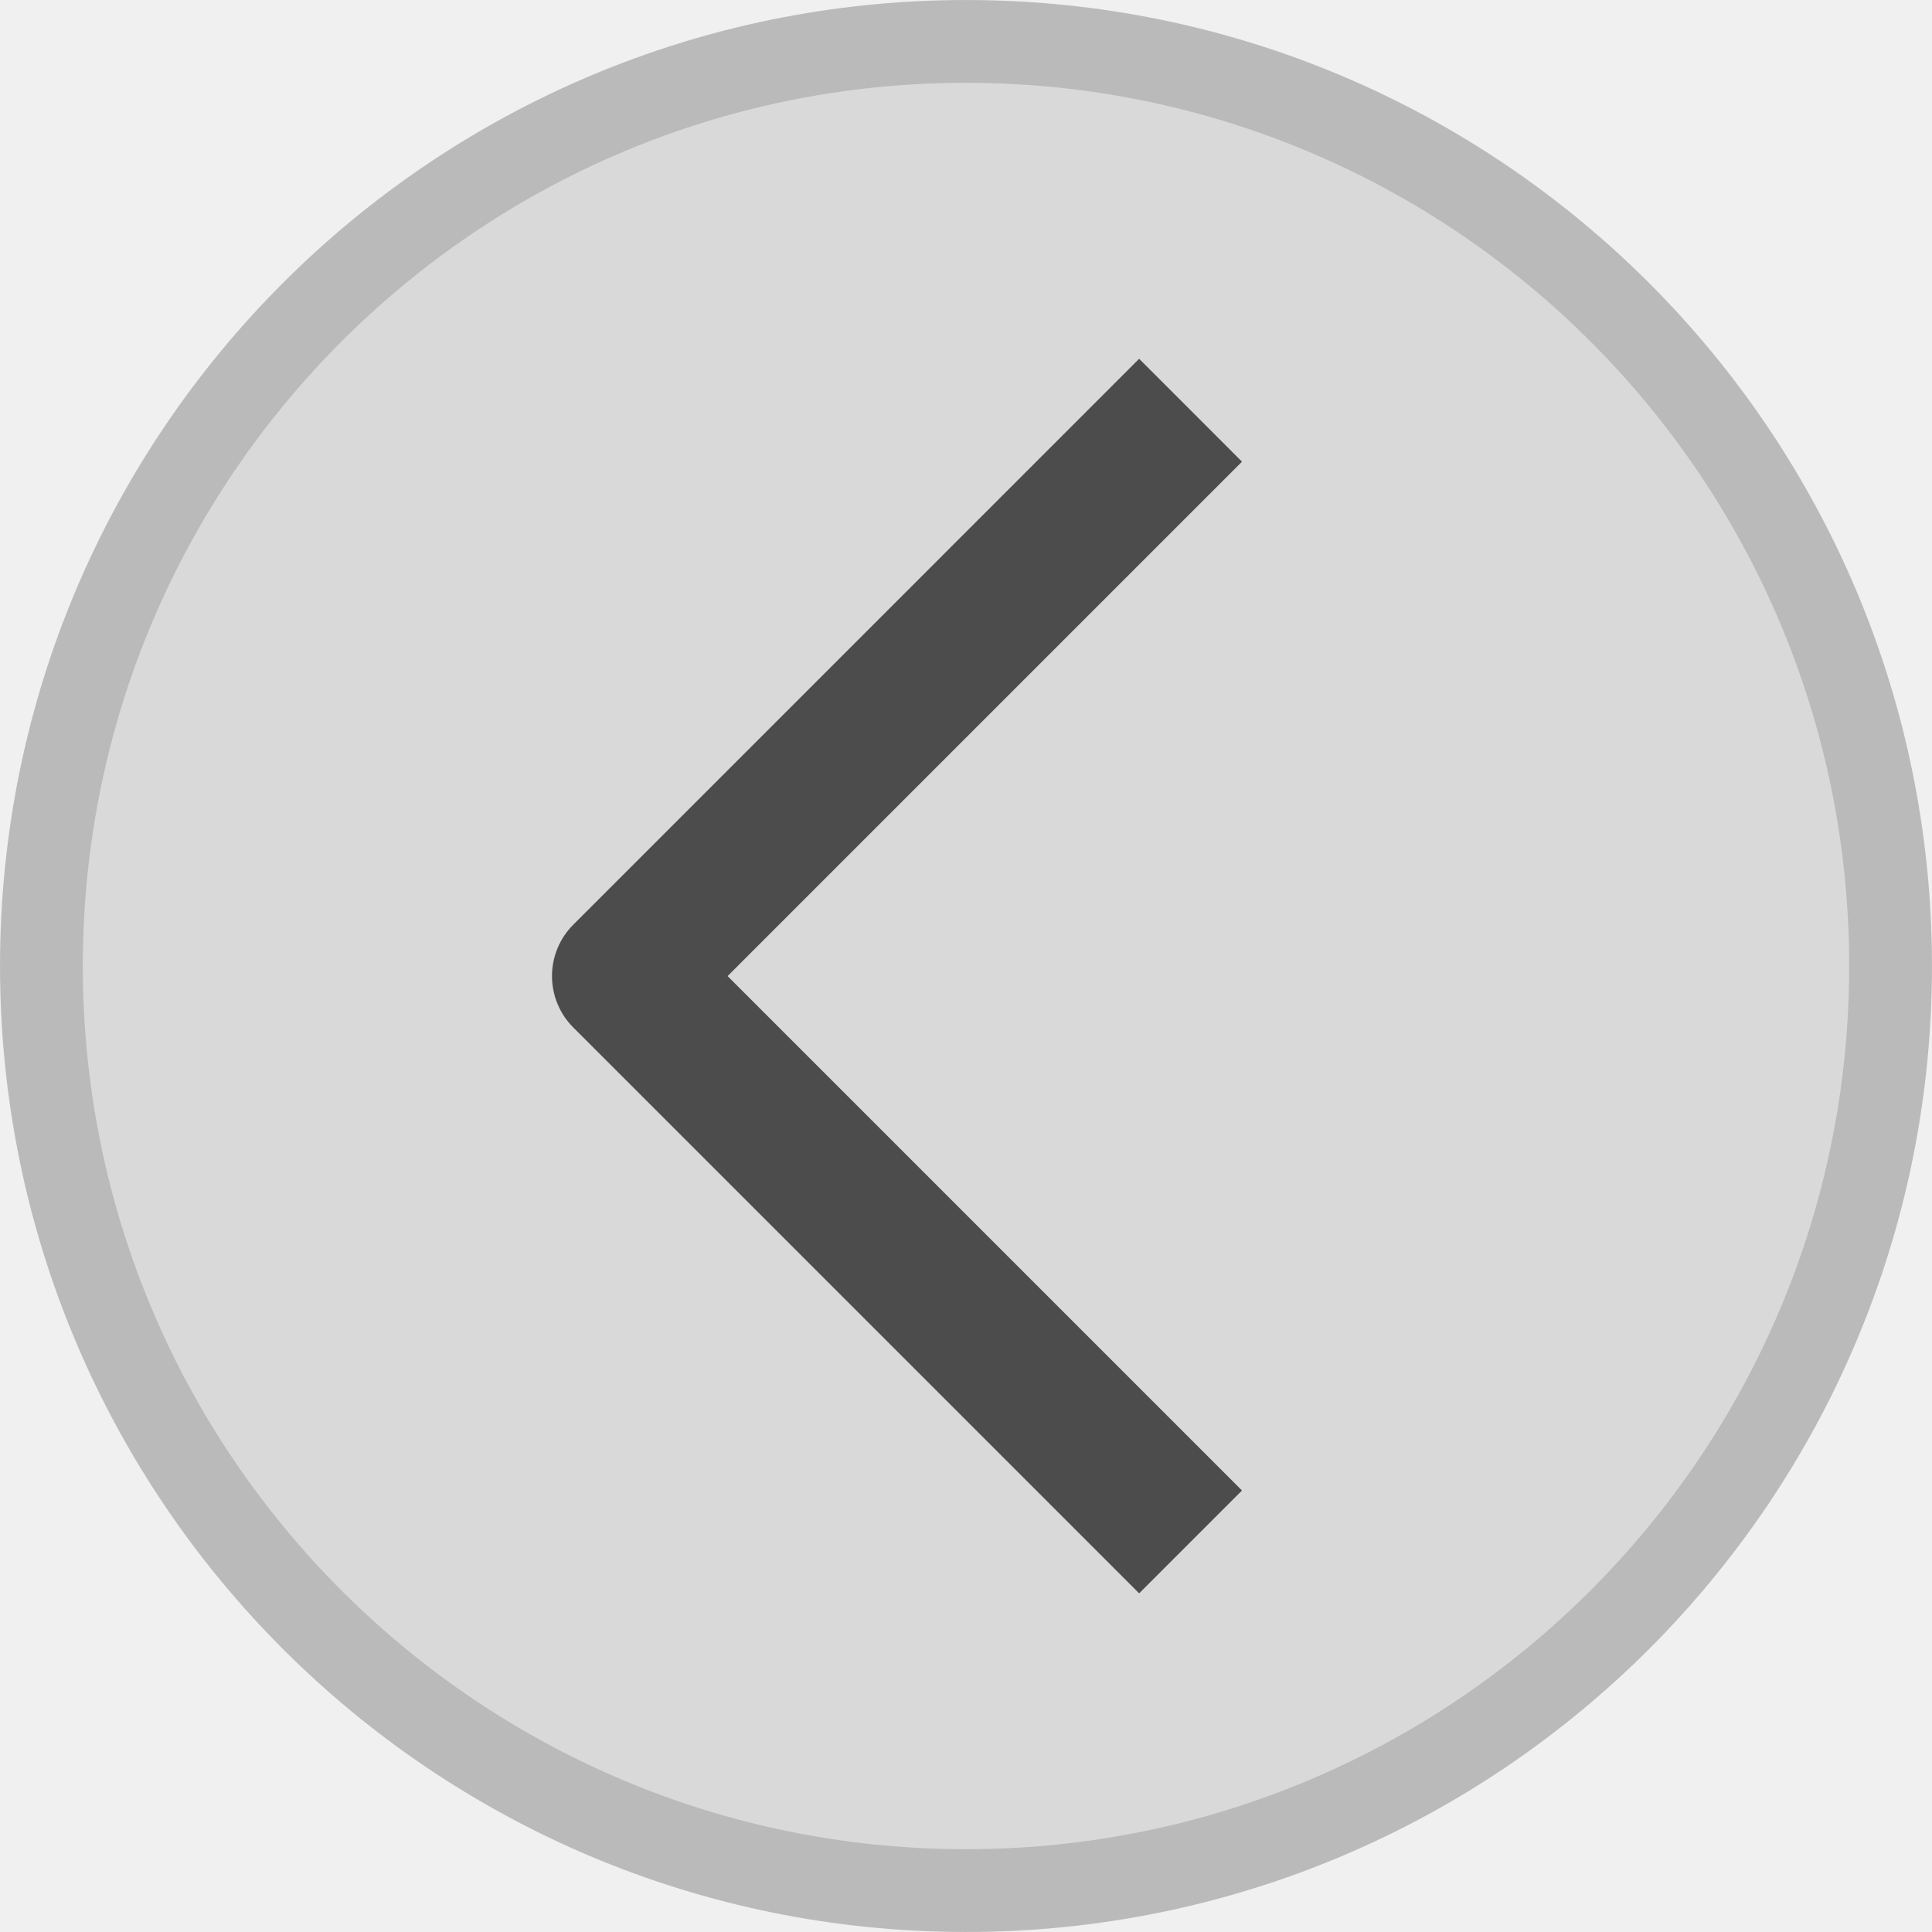
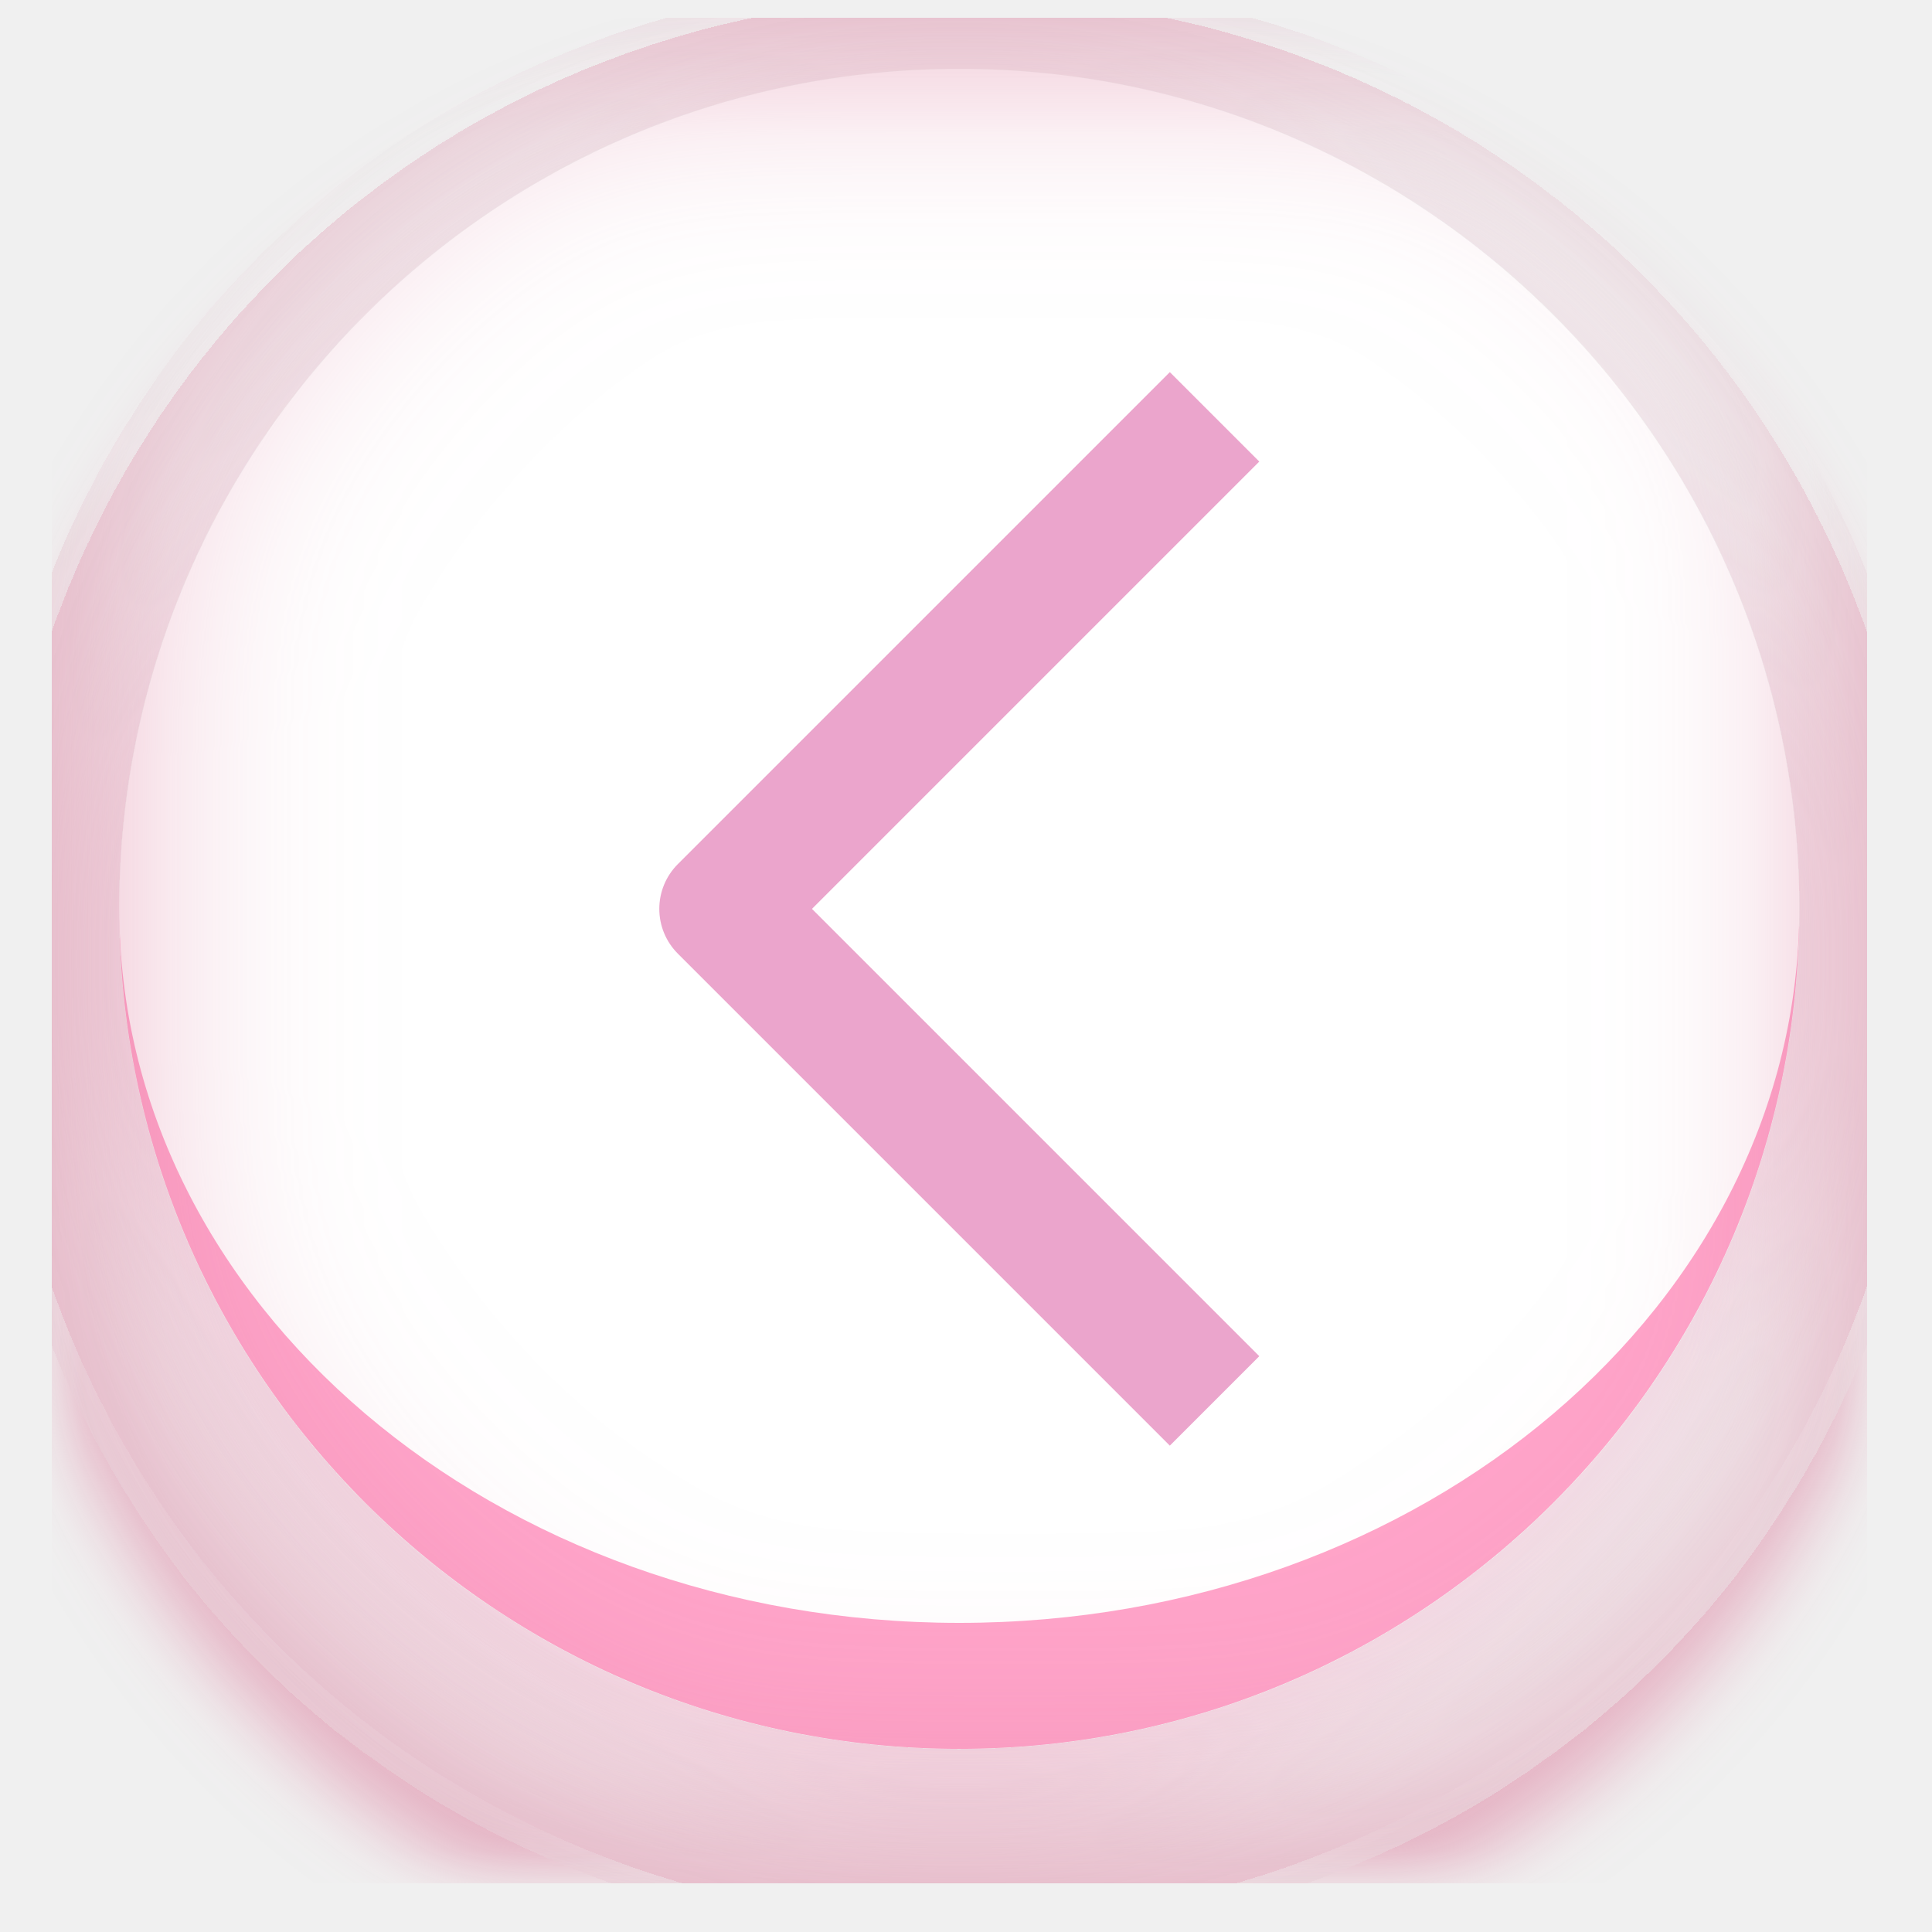
- <svg xmlns="http://www.w3.org/2000/svg" width="55" height="55" viewBox="0 0 55 55" fill="none">
-   <circle cx="27.5" cy="27.5" r="26.321" fill="#D9D9D9" stroke="#BABABA" stroke-width="2.357" />
-   <path fill-rule="evenodd" clip-rule="evenodd" d="M20.713 27.787L35.357 42.431L32.429 45.359L16.321 29.251C15.932 28.863 15.714 28.336 15.714 27.787C15.714 27.238 15.932 26.711 16.321 26.323L32.429 10.214L35.357 13.143L20.713 27.787Z" fill="#4C4C4C" />
+ <svg xmlns="http://www.w3.org/2000/svg" width="92" height="92" viewBox="0 0 92 92" fill="none">
+   <g filter="url(#filter0_di_1684_20231)">
+     <g filter="url(#filter1_d_1684_20231)">
+       <mask id="path-1-inside-1_1684_20231" fill="white">
+         <path d="M5.68 43.28C5.68 21.188 23.588 3.28 45.68 3.28C67.771 3.28 85.68 21.188 85.68 43.28C85.68 65.371 67.771 83.28 45.68 83.28C23.588 83.28 5.68 65.371 5.68 43.28Z" />
+       </mask>
+       <path d="M5.68 43.28C5.68 21.188 23.588 3.28 45.68 3.28C67.771 3.28 85.68 21.188 85.68 43.28C85.68 65.371 67.771 83.28 45.68 83.28C23.588 83.28 5.68 65.371 5.68 43.28Z" fill="white" />
+       <path d="M5.68 3.28H85.68H5.68ZM85.68 49.28C85.68 71.371 67.771 89.28 45.68 89.28C23.588 89.28 5.68 71.371 5.68 49.28V43.28C5.68 62.057 23.588 77.28 45.68 77.28C67.771 77.28 85.68 62.057 85.68 43.28V49.28ZM5.68 83.28V3.28V83.28ZM85.68 3.28V83.28V3.28Z" fill="#FFA4C9" mask="url(#path-1-inside-1_1684_20231)" />
+     </g>
+     <path fill-rule="evenodd" clip-rule="evenodd" d="M38.666 43.28L59.966 64.58L55.706 68.84L32.276 45.41C31.712 44.845 31.395 44.079 31.395 43.28C31.395 42.481 31.712 41.715 32.276 41.15L55.706 17.72L59.966 21.98L38.666 43.28Z" fill="#EBA5CC" />
+   </g>
+   <defs>
+     <filter id="filter0_di_1684_20231" x="2.48" y="0.88" width="86.4" height="88.8" filterUnits="userSpaceOnUse" color-interpolation-filters="sRGB">
+       <feFlood flood-opacity="0" result="BackgroundImageFix" />
+       <feColorMatrix in="SourceAlpha" type="matrix" values="0 0 0 0 0 0 0 0 0 0 0 0 0 0 0 0 0 0 127 0" result="hardAlpha" />
+       <feOffset dy="3.2" />
+       <feGaussianBlur stdDeviation="1.6" />
+       <feComposite in2="hardAlpha" operator="out" />
+       <feColorMatrix type="matrix" values="0 0 0 0 0.859 0 0 0 0 0.451 0 0 0 0 0.588 0 0 0 0.5 0" />
+       <feBlend mode="normal" in2="BackgroundImageFix" result="effect1_dropShadow_1684_20231" />
+       <feBlend mode="normal" in="SourceGraphic" in2="effect1_dropShadow_1684_20231" result="shape" />
+       <feColorMatrix in="SourceAlpha" type="matrix" values="0 0 0 0 0 0 0 0 0 0 0 0 0 0 0 0 0 0 127 0" result="hardAlpha" />
+       <feOffset dx="2.4" dy="-2.4" />
+       <feGaussianBlur stdDeviation="5.96" />
+       <feComposite in2="hardAlpha" operator="arithmetic" k2="-1" k3="1" />
+       <feColorMatrix type="matrix" values="0 0 0 0 0.859 0 0 0 0 0.451 0 0 0 0 0.588 0 0 0 0.5 0" />
+       <feBlend mode="normal" in2="shape" result="effect2_innerShadow_1684_20231" />
+     </filter>
+     <filter id="filter1_d_1684_20231" x="-0" y="-0" width="91.36" height="91.36" filterUnits="userSpaceOnUse" color-interpolation-filters="sRGB">
+       <feFlood flood-opacity="0" result="BackgroundImageFix" />
+       <feColorMatrix in="SourceAlpha" type="matrix" values="0 0 0 0 0 0 0 0 0 0 0 0 0 0 0 0 0 0 127 0" result="hardAlpha" />
+       <feOffset dy="2.4" />
+       <feGaussianBlur stdDeviation="2.84" />
+       <feComposite in2="hardAlpha" operator="out" />
+       <feColorMatrix type="matrix" values="0 0 0 0 0.98 0 0 0 0 0.753 0 0 0 0 0.847 0 0 0 0.5 0" />
+       <feBlend mode="normal" in2="BackgroundImageFix" result="effect1_dropShadow_1684_20231" />
+       <feBlend mode="normal" in="SourceGraphic" in2="effect1_dropShadow_1684_20231" result="shape" />
+     </filter>
+   </defs>
</svg>
